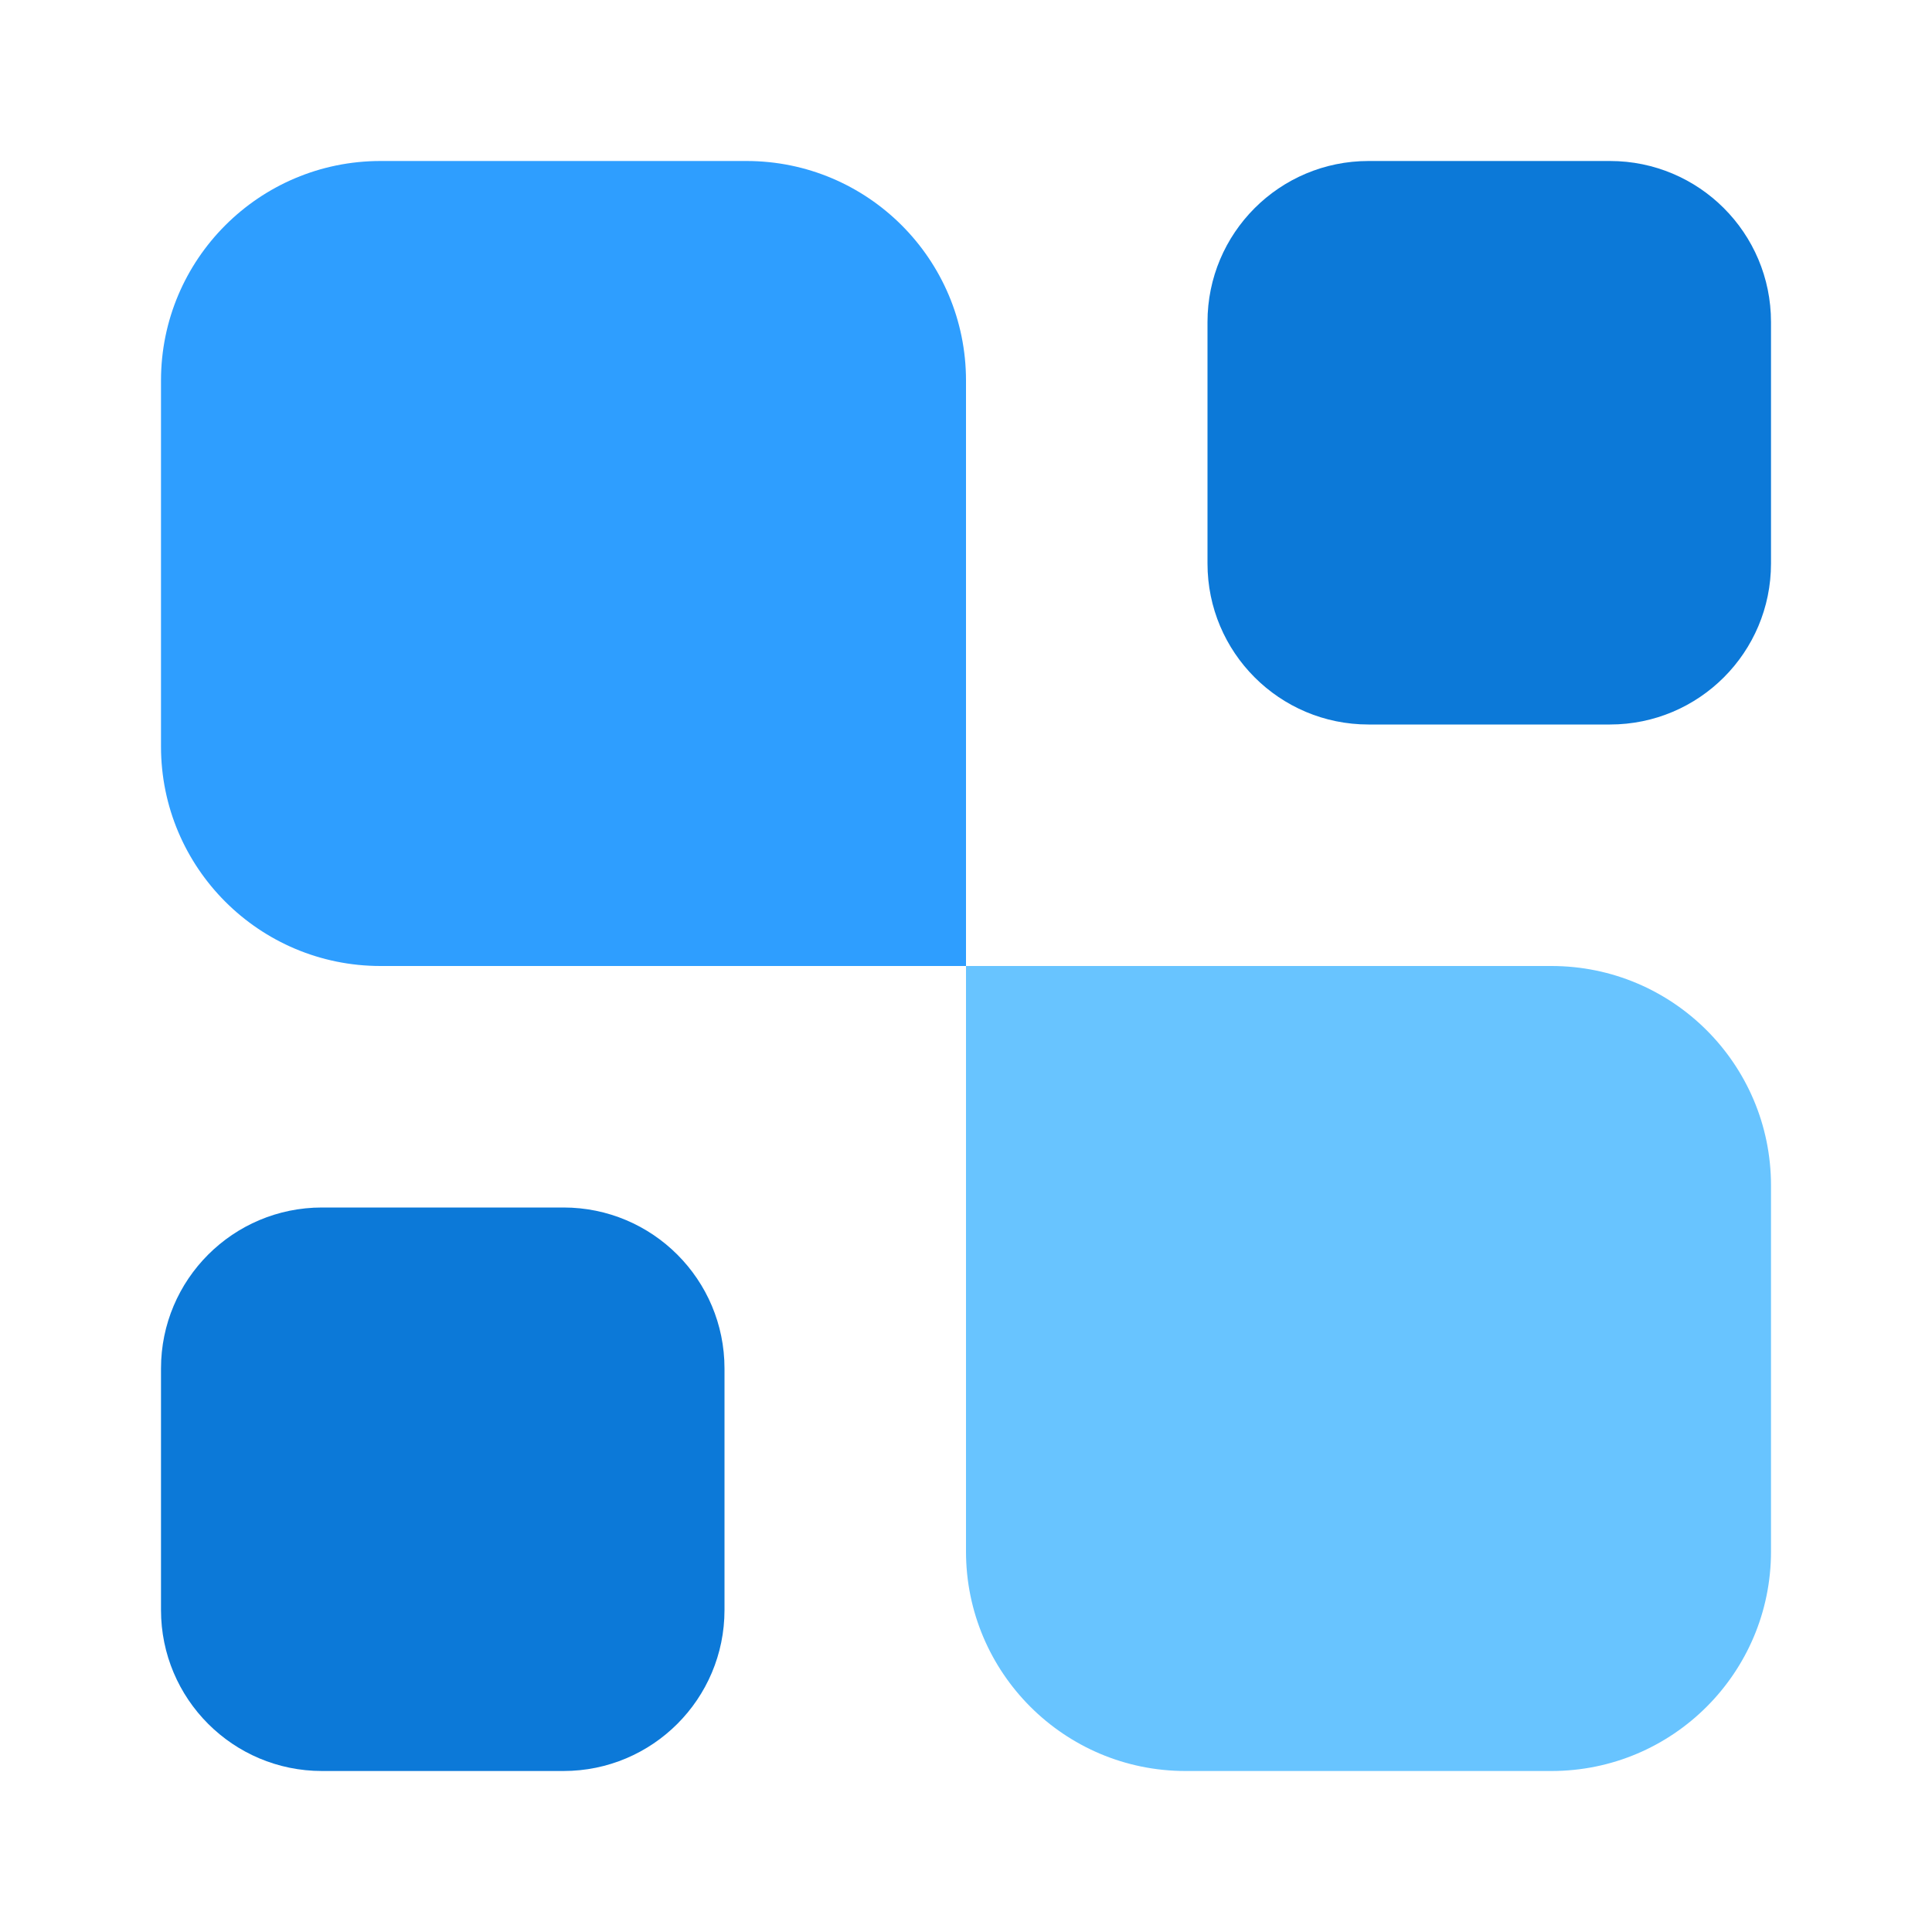
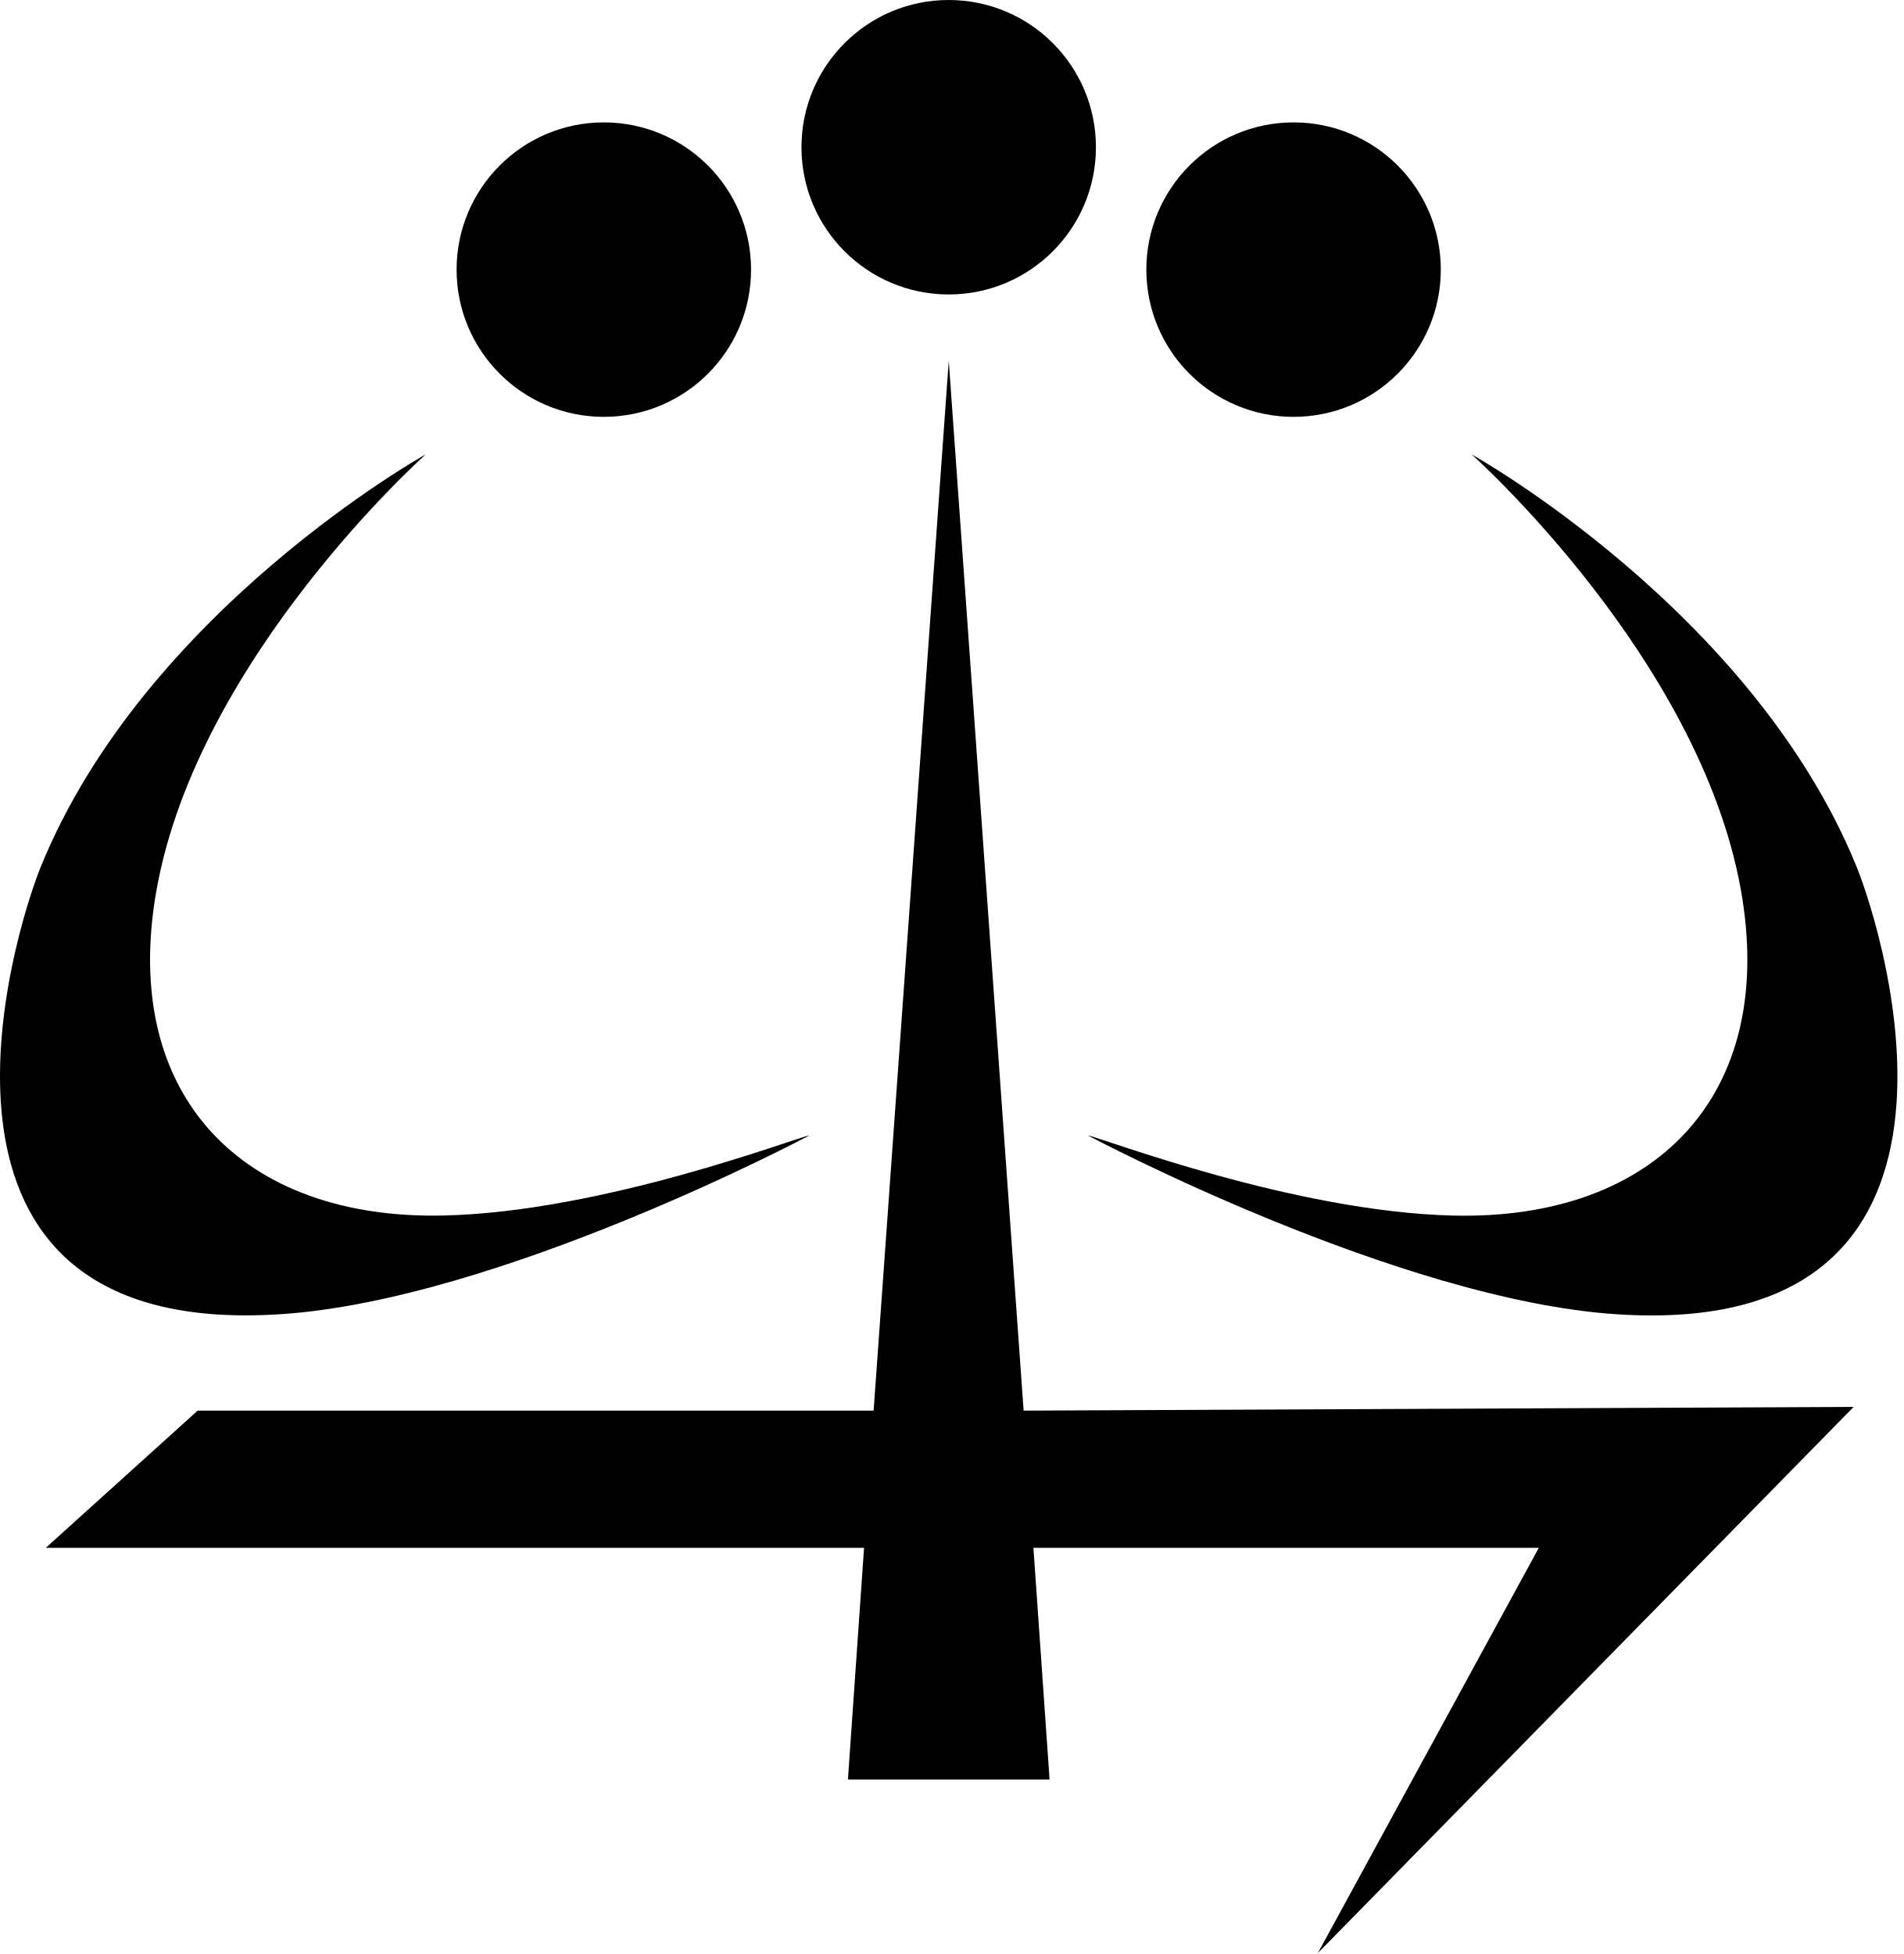
- <svg xmlns="http://www.w3.org/2000/svg" width="24" height="24" viewBox="0 0 24 24" fill="none">
-   <path d="M22 19.273C22 20.779 20.779 22 19.273 22H14.727C13.221 22 12 20.779 12 19.273V12H19.273C20.779 12 22 13.221 22 14.727V19.273Z" fill="#68C4FF" />
-   <path d="M20 2C21.105 2 22 2.895 22 4V7C22 8.105 21.105 9 20 9H17C15.895 9 15 8.105 15 7V4C15 2.895 15.895 2 17 2H20Z" fill="#0C79D8" />
-   <path d="M7 15C8.105 15 9 15.895 9 17V20C9 21.105 8.105 22 7 22H4C2.895 22 2 21.105 2 20V17C2 15.895 2.895 15 4 15H7Z" fill="#0C79D8" />
-   <path d="M12 12H4.727C3.221 12 2 10.779 2 9.273V4.727C2 3.221 3.221 2 4.727 2H9.273C10.779 2 12 3.221 12 4.727V12Z" fill="#2E9EFF" />
+ <svg xmlns="http://www.w3.org/2000/svg" width="301" height="309" viewBox="0 0 301 309" fill="none">
+   <path d="M44.449 207.82C78.885 205.522 127.063 180.059 128.034 179.53C125.715 179.959 95.442 191.617 70.231 192.217C38.5 192.969 18.872 173.359 24.775 140.607C31.4 103.847 67.311 71.865 67.328 71.848C67.286 71.869 22.922 96.584 6.462 137.04C2.299 147.278 -18.005 211.988 44.449 207.816V207.82Z" fill="black" />
+   <path d="M255.601 207.828C318.054 212 297.75 147.29 293.587 137.052C277.127 96.595 232.763 71.88 232.721 71.859C232.738 71.876 268.649 103.859 275.274 140.619C281.177 173.37 261.549 192.981 229.819 192.229C204.608 191.628 174.335 179.975 172.016 179.542C172.986 180.071 221.164 205.53 255.601 207.832V207.828Z" fill="black" />
+   <path d="M161.87 223.074L150.032 57.047L138.151 223.074H31.258L7.236 244.773H136.638L134.088 281.402H165.975L163.42 244.773H243.338L208.402 308.848L293.129 222.482L161.87 223.074Z" fill="black" />
+   <path d="M150.023 46.565C162.882 46.565 173.305 36.142 173.305 23.282C173.305 10.423 162.882 0 150.023 0C137.163 0 126.74 10.423 126.74 23.282C126.74 36.142 137.163 46.565 150.023 46.565Z" fill="black" />
+   <path d="M95.486 65.92C108.345 65.92 118.768 55.498 118.768 42.638C118.768 29.778 108.345 19.355 95.486 19.355C82.626 19.355 72.203 29.778 72.203 42.638C72.203 55.498 82.626 65.92 95.486 65.92Z" fill="black" />
+   <path d="M204.56 65.92C191.7 65.92 181.277 55.498 181.277 42.638C181.277 29.778 191.7 19.355 204.56 19.355C217.419 19.355 227.842 29.778 227.842 42.638C227.842 55.498 217.419 65.92 204.56 65.92Z" fill="black" />
</svg>
